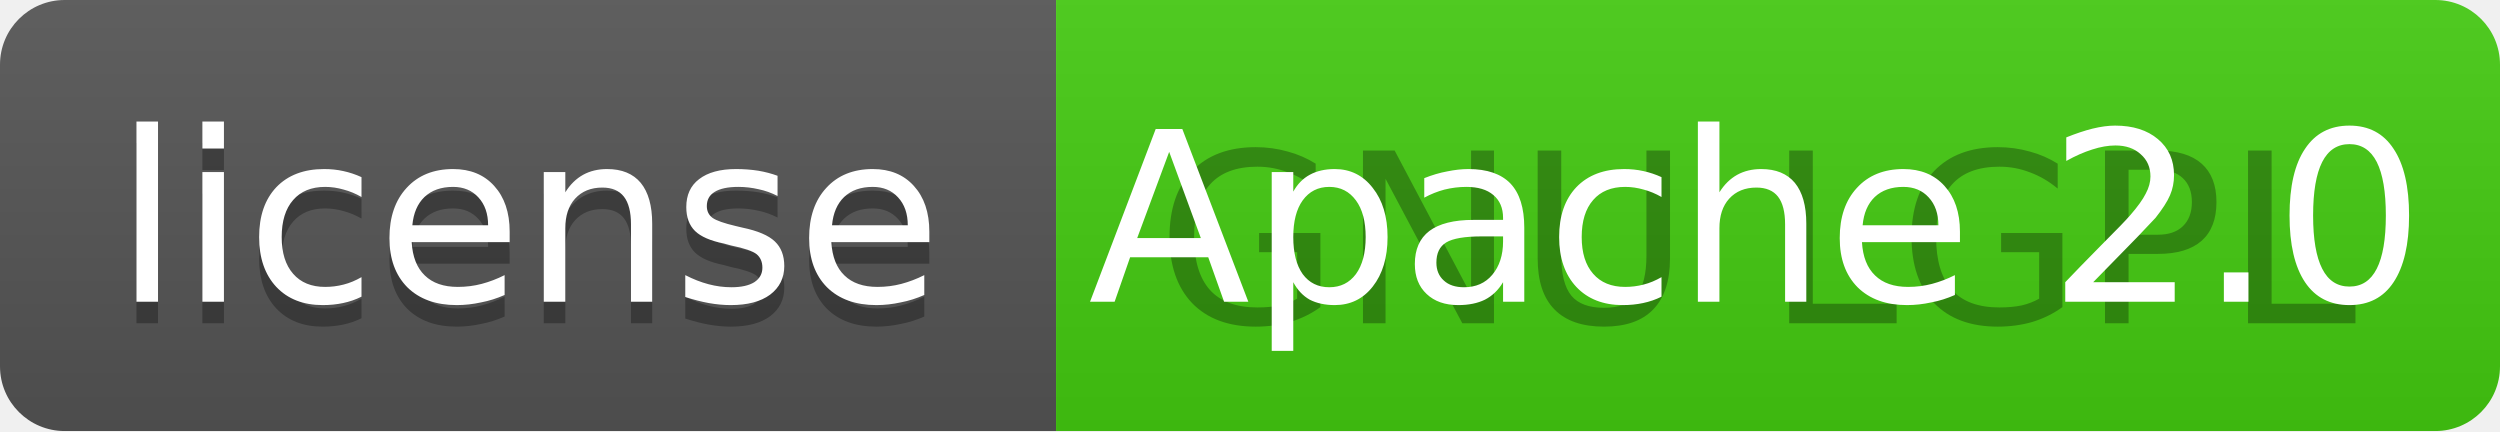
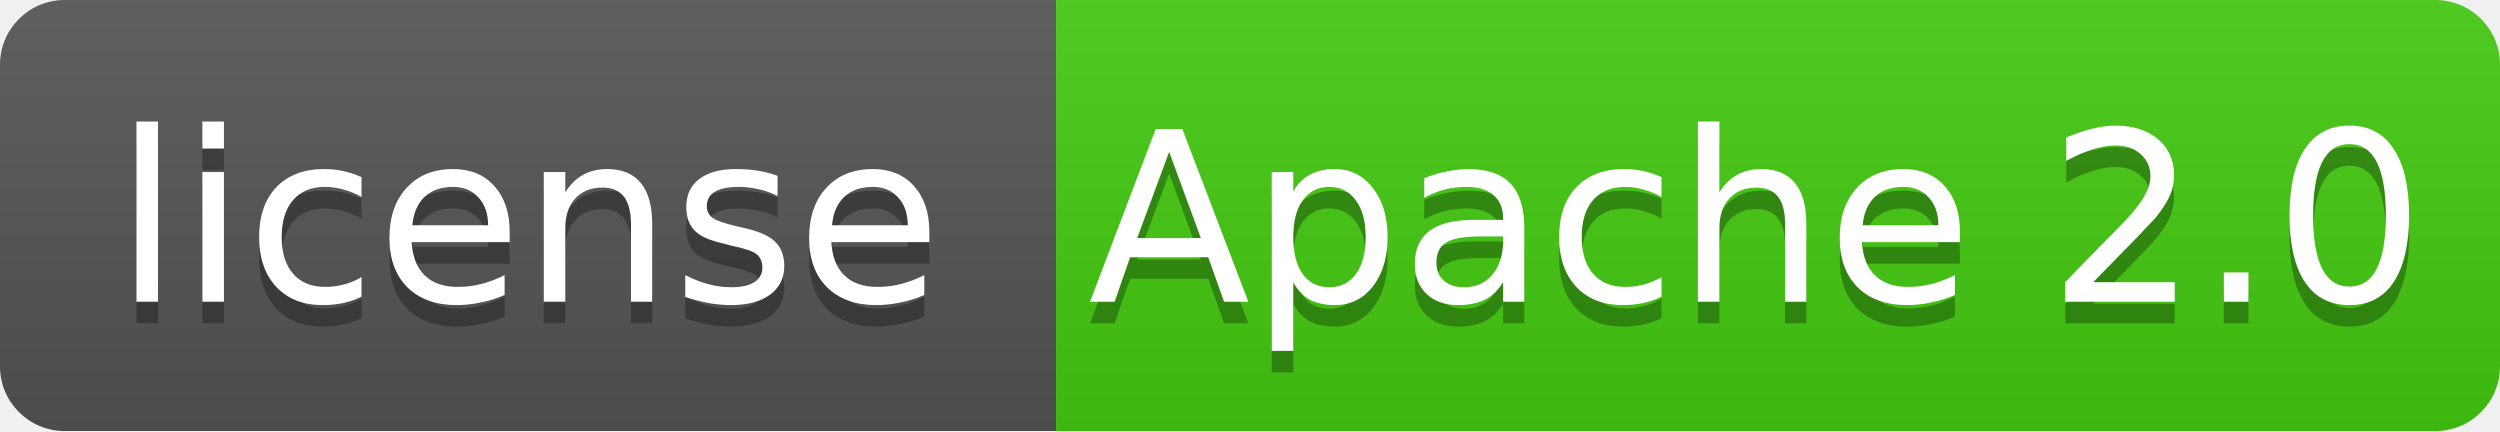
<svg xmlns="http://www.w3.org/2000/svg" width="116" height="20">
  <linearGradient id="b" x2="0" y2="100%">
    <stop offset="0" stop-color="#bbb" stop-opacity=".1" />
    <stop offset="1" stop-opacity=".1" />
  </linearGradient>
  <mask id="a">
    <rect width="116" height="20" rx="3" fill="#fff" />
  </mask>
  <g mask="url(#a)">
    <path fill="#555" d="M0 0h49v20H0z" />
    <path fill="#4c1" d="M49 0h67v20H49z" />
    <path fill="url(#b)" d="M0 0h116v20H0z" />
  </g>
  <g fill="#fff" text-anchor="middle" font-family="DejaVu Sans,Verdana,Geneva,sans-serif" font-size="11">
    <text x="24.5" y="15" fill="#010101" fill-opacity=".3">license</text>
    <text x="24.5" y="14">license</text>
-     <text x="81.5" y="15" fill="#010101" fill-opacity=".3">GNU LGPL</text>
+     <text x="81.5" y="15" fill="#010101" fill-opacity=".3">Apache 2.0</text>
    <text x="81.5" y="14">Apache 2.0</text>
  </g>
</svg>
